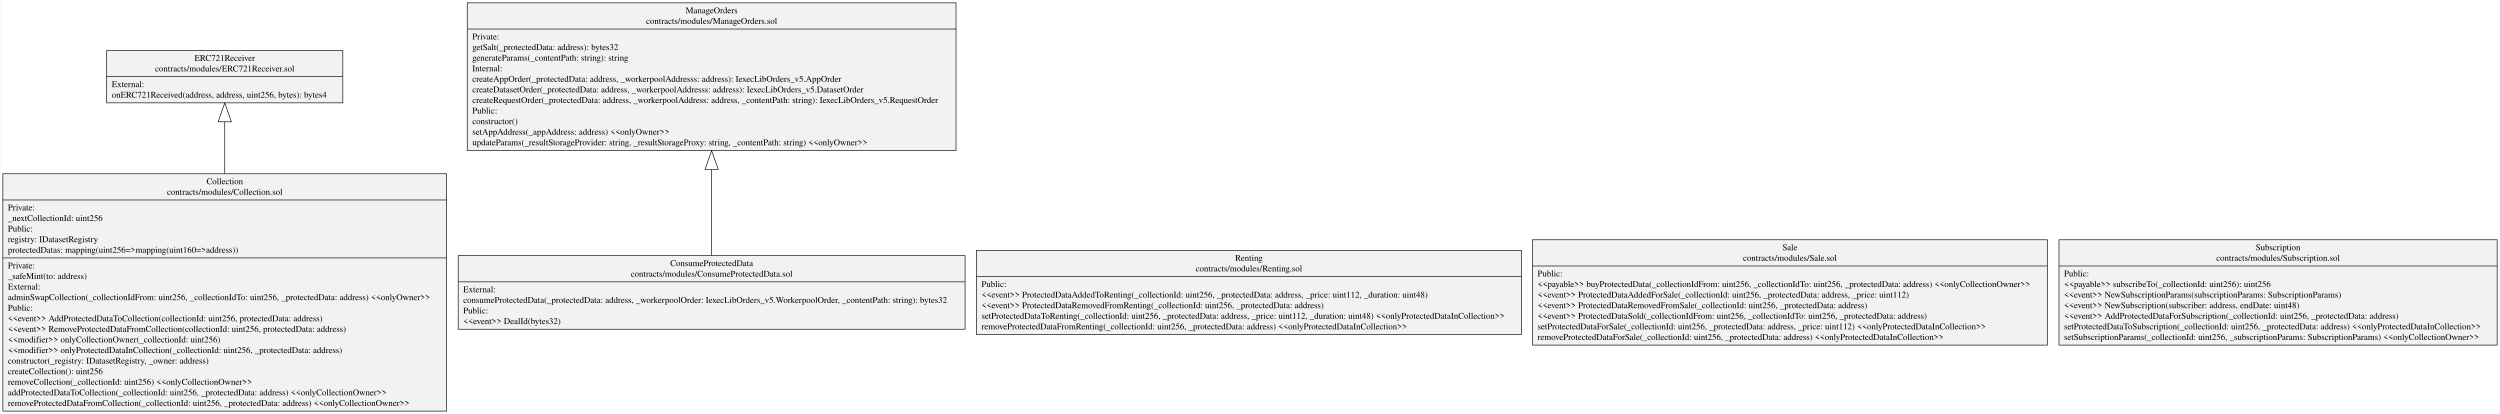
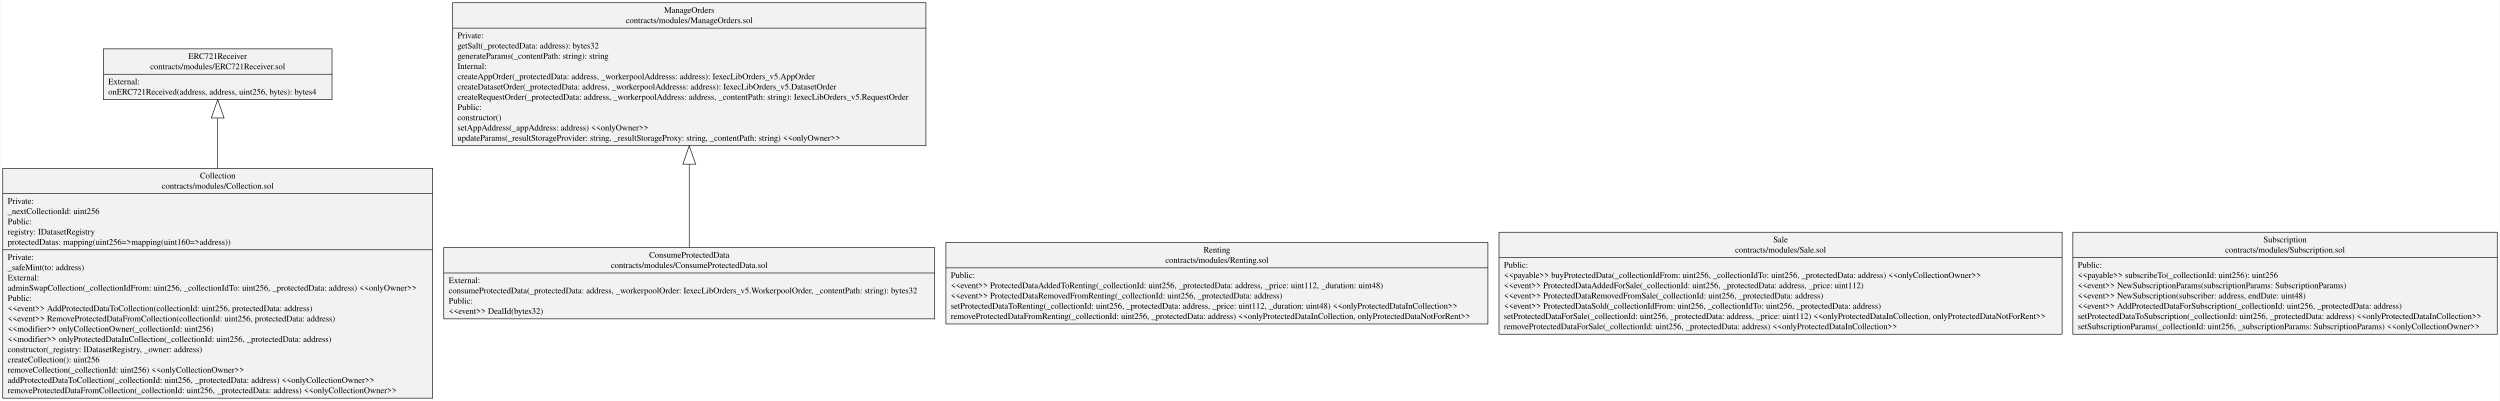
- <svg xmlns="http://www.w3.org/2000/svg" width="3968pt" height="657pt" viewBox="0.00 0.00 3968.17 657.20">
+ <svg xmlns="http://www.w3.org/2000/svg" width="4097pt" height="657pt" viewBox="0.00 0.00 4097.17 657.20">
  <g id="graph0" class="graph" transform="scale(1 1) rotate(0) translate(4 653.2)">
-     <polygon fill="white" stroke="transparent" points="-4,4 -4,-653.2 3964.17,-653.2 3964.17,4 -4,4" />
+     <polygon fill="white" stroke="transparent" points="-4,4 -4,-653.2 4093.17,-653.2 4093.17,4 -4,4" />
    <g id="node1" class="node">
      <polygon fill="#f2f2f2" stroke="black" points="0,-0.5 0,-377.3 704.66,-377.3 704.66,-0.5 0,-0.5" />
      <text text-anchor="middle" x="352.33" y="-360.7" font-family="Times,serif" font-size="14.00">Collection</text>
      <text text-anchor="middle" x="352.33" y="-343.9" font-family="Times,serif" font-size="14.00">contracts/modules/Collection.sol</text>
      <polyline fill="none" stroke="black" points="0,-335.7 704.66,-335.7 " />
      <text text-anchor="start" x="8" y="-319.1" font-family="Times,serif" font-size="14.00">Private:</text>
      <text text-anchor="start" x="8" y="-302.3" font-family="Times,serif" font-size="14.00">   _nextCollectionId: uint256</text>
      <text text-anchor="start" x="8" y="-285.5" font-family="Times,serif" font-size="14.00">Public:</text>
      <text text-anchor="start" x="8" y="-268.7" font-family="Times,serif" font-size="14.00">   registry: IDatasetRegistry</text>
      <text text-anchor="start" x="8" y="-251.9" font-family="Times,serif" font-size="14.00">   protectedDatas: mapping(uint256=&gt;mapping(uint160=&gt;address))</text>
      <polyline fill="none" stroke="black" points="0,-243.7 704.66,-243.7 " />
      <text text-anchor="start" x="8" y="-227.1" font-family="Times,serif" font-size="14.00">Private:</text>
      <text text-anchor="start" x="8" y="-210.3" font-family="Times,serif" font-size="14.00">    _safeMint(to: address)</text>
      <text text-anchor="start" x="8" y="-193.5" font-family="Times,serif" font-size="14.00">External:</text>
      <text text-anchor="start" x="8" y="-176.7" font-family="Times,serif" font-size="14.00">    adminSwapCollection(_collectionIdFrom: uint256, _collectionIdTo: uint256, _protectedData: address) &lt;&lt;onlyOwner&gt;&gt;</text>
      <text text-anchor="start" x="8" y="-159.9" font-family="Times,serif" font-size="14.00">Public:</text>
      <text text-anchor="start" x="8" y="-143.1" font-family="Times,serif" font-size="14.00">    &lt;&lt;event&gt;&gt; AddProtectedDataToCollection(collectionId: uint256, protectedData: address)</text>
      <text text-anchor="start" x="8" y="-126.3" font-family="Times,serif" font-size="14.00">    &lt;&lt;event&gt;&gt; RemoveProtectedDataFromCollection(collectionId: uint256, protectedData: address)</text>
      <text text-anchor="start" x="8" y="-109.5" font-family="Times,serif" font-size="14.00">    &lt;&lt;modifier&gt;&gt; onlyCollectionOwner(_collectionId: uint256)</text>
      <text text-anchor="start" x="8" y="-92.7" font-family="Times,serif" font-size="14.00">    &lt;&lt;modifier&gt;&gt; onlyProtectedDataInCollection(_collectionId: uint256, _protectedData: address)</text>
      <text text-anchor="start" x="8" y="-75.9" font-family="Times,serif" font-size="14.00">    constructor(_registry: IDatasetRegistry, _owner: address)</text>
      <text text-anchor="start" x="8" y="-59.1" font-family="Times,serif" font-size="14.00">    createCollection(): uint256</text>
      <text text-anchor="start" x="8" y="-42.3" font-family="Times,serif" font-size="14.00">    removeCollection(_collectionId: uint256) &lt;&lt;onlyCollectionOwner&gt;&gt;</text>
      <text text-anchor="start" x="8" y="-25.5" font-family="Times,serif" font-size="14.00">    addProtectedDataToCollection(_collectionId: uint256, _protectedData: address) &lt;&lt;onlyCollectionOwner&gt;&gt;</text>
      <text text-anchor="start" x="8" y="-8.7" font-family="Times,serif" font-size="14.00">    removeProtectedDataFromCollection(_collectionId: uint256, _protectedData: address) &lt;&lt;onlyCollectionOwner&gt;&gt;</text>
    </g>
    <g id="node3" class="node">
      <polygon fill="#f2f2f2" stroke="black" points="164.89,-489.9 164.89,-573.1 539.77,-573.1 539.77,-489.9 164.89,-489.9" />
      <text text-anchor="middle" x="352.33" y="-556.5" font-family="Times,serif" font-size="14.00">ERC721Receiver</text>
      <text text-anchor="middle" x="352.33" y="-539.7" font-family="Times,serif" font-size="14.00">contracts/modules/ERC721Receiver.sol</text>
      <polyline fill="none" stroke="black" points="164.89,-531.5 539.77,-531.5 " />
      <text text-anchor="start" x="172.89" y="-514.9" font-family="Times,serif" font-size="14.00">External:</text>
      <text text-anchor="start" x="172.89" y="-498.1" font-family="Times,serif" font-size="14.00">    onERC721Received(address, address, uint256, bytes): bytes4</text>
    </g>
    <g id="edge1" class="edge">
      <path fill="none" stroke="black" d="M352.33,-377.64C352.33,-406.79 352.33,-435.26 352.33,-459.57" />
      <polygon fill="none" stroke="black" points="341.83,-459.82 352.33,-489.82 362.83,-459.82 341.83,-459.82" />
    </g>
    <g id="node2" class="node">
      <polygon fill="#f2f2f2" stroke="black" points="722.93,-130.5 722.93,-247.3 1527.73,-247.3 1527.73,-130.5 722.93,-130.5" />
      <text text-anchor="middle" x="1125.33" y="-230.7" font-family="Times,serif" font-size="14.00">ConsumeProtectedData</text>
      <text text-anchor="middle" x="1125.33" y="-213.9" font-family="Times,serif" font-size="14.00">contracts/modules/ConsumeProtectedData.sol</text>
      <polyline fill="none" stroke="black" points="722.93,-205.7 1527.73,-205.7 " />
      <text text-anchor="start" x="730.93" y="-189.1" font-family="Times,serif" font-size="14.00">External:</text>
      <text text-anchor="start" x="730.93" y="-172.3" font-family="Times,serif" font-size="14.00">    consumeProtectedData(_protectedData: address, _workerpoolOrder: IexecLibOrders_v5.WorkerpoolOrder, _contentPath: string): bytes32</text>
      <text text-anchor="start" x="730.93" y="-155.5" font-family="Times,serif" font-size="14.00">Public:</text>
      <text text-anchor="start" x="730.93" y="-138.7" font-family="Times,serif" font-size="14.00">    &lt;&lt;event&gt;&gt; DealId(bytes32)</text>
    </g>
    <g id="node4" class="node">
      <polygon fill="#f2f2f2" stroke="black" points="737.32,-414.3 737.32,-648.7 1513.34,-648.7 1513.34,-414.3 737.32,-414.3" />
      <text text-anchor="middle" x="1125.33" y="-632.1" font-family="Times,serif" font-size="14.00">ManageOrders</text>
      <text text-anchor="middle" x="1125.33" y="-615.3" font-family="Times,serif" font-size="14.00">contracts/modules/ManageOrders.sol</text>
      <polyline fill="none" stroke="black" points="737.32,-607.1 1513.34,-607.1 " />
      <text text-anchor="start" x="745.32" y="-590.5" font-family="Times,serif" font-size="14.00">Private:</text>
      <text text-anchor="start" x="745.32" y="-573.7" font-family="Times,serif" font-size="14.00">    getSalt(_protectedData: address): bytes32</text>
      <text text-anchor="start" x="745.32" y="-556.9" font-family="Times,serif" font-size="14.00">    generateParams(_contentPath: string): string</text>
      <text text-anchor="start" x="745.32" y="-540.1" font-family="Times,serif" font-size="14.00">Internal:</text>
      <text text-anchor="start" x="745.32" y="-523.3" font-family="Times,serif" font-size="14.00">    createAppOrder(_protectedData: address, _workerpoolAddresss: address): IexecLibOrders_v5.AppOrder</text>
      <text text-anchor="start" x="745.32" y="-506.5" font-family="Times,serif" font-size="14.00">    createDatasetOrder(_protectedData: address, _workerpoolAddresss: address): IexecLibOrders_v5.DatasetOrder</text>
      <text text-anchor="start" x="745.32" y="-489.7" font-family="Times,serif" font-size="14.00">    createRequestOrder(_protectedData: address, _workerpoolAddress: address, _contentPath: string): IexecLibOrders_v5.RequestOrder</text>
      <text text-anchor="start" x="745.32" y="-472.9" font-family="Times,serif" font-size="14.00">Public:</text>
      <text text-anchor="start" x="745.32" y="-456.1" font-family="Times,serif" font-size="14.00">    constructor()</text>
      <text text-anchor="start" x="745.32" y="-439.3" font-family="Times,serif" font-size="14.00">    setAppAddress(_appAddress: address) &lt;&lt;onlyOwner&gt;&gt;</text>
      <text text-anchor="start" x="745.32" y="-422.5" font-family="Times,serif" font-size="14.00">    updateParams(_resultStorageProvider: string, _resultStorageProxy: string, _contentPath: string) &lt;&lt;onlyOwner&gt;&gt;</text>
    </g>
    <g id="edge2" class="edge">
      <path fill="none" stroke="black" d="M1125.33,-247.68C1125.33,-285.14 1125.33,-335.76 1125.33,-383.82" />
      <polygon fill="none" stroke="black" points="1114.83,-384.06 1125.33,-414.06 1135.83,-384.06 1114.83,-384.06" />
    </g>
    <g id="node5" class="node">
-       <polygon fill="#f2f2f2" stroke="black" points="1545.73,-122.1 1545.73,-255.7 2410.93,-255.7 2410.93,-122.1 1545.73,-122.1" />
-       <text text-anchor="middle" x="1978.33" y="-239.1" font-family="Times,serif" font-size="14.00">Renting</text>
-       <text text-anchor="middle" x="1978.33" y="-222.3" font-family="Times,serif" font-size="14.00">contracts/modules/Renting.sol</text>
-       <polyline fill="none" stroke="black" points="1545.73,-214.1 2410.93,-214.1 " />
-       <text text-anchor="start" x="1553.73" y="-197.5" font-family="Times,serif" font-size="14.00">Public:</text>
-       <text text-anchor="start" x="1553.73" y="-180.7" font-family="Times,serif" font-size="14.00">    &lt;&lt;event&gt;&gt; ProtectedDataAddedToRenting(_collectionId: uint256, _protectedData: address, _price: uint112, _duration: uint48)</text>
-       <text text-anchor="start" x="1553.73" y="-163.9" font-family="Times,serif" font-size="14.00">    &lt;&lt;event&gt;&gt; ProtectedDataRemovedFromRenting(_collectionId: uint256, _protectedData: address)</text>
-       <text text-anchor="start" x="1553.73" y="-147.1" font-family="Times,serif" font-size="14.00">    setProtectedDataToRenting(_collectionId: uint256, _protectedData: address, _price: uint112, _duration: uint48) &lt;&lt;onlyProtectedDataInCollection&gt;&gt;</text>
-       <text text-anchor="start" x="1553.73" y="-130.3" font-family="Times,serif" font-size="14.00">    removeProtectedDataFromRenting(_collectionId: uint256, _protectedData: address) &lt;&lt;onlyProtectedDataInCollection&gt;&gt;</text>
+       <polygon fill="#f2f2f2" stroke="black" points="1546.07,-122.1 1546.07,-255.7 2434.59,-255.7 2434.59,-122.1 1546.07,-122.1" />
+       <text text-anchor="middle" x="1990.33" y="-239.1" font-family="Times,serif" font-size="14.00">Renting</text>
+       <text text-anchor="middle" x="1990.33" y="-222.3" font-family="Times,serif" font-size="14.00">contracts/modules/Renting.sol</text>
+       <polyline fill="none" stroke="black" points="1546.07,-214.1 2434.59,-214.1 " />
+       <text text-anchor="start" x="1554.07" y="-197.5" font-family="Times,serif" font-size="14.00">Public:</text>
+       <text text-anchor="start" x="1554.07" y="-180.7" font-family="Times,serif" font-size="14.00">    &lt;&lt;event&gt;&gt; ProtectedDataAddedToRenting(_collectionId: uint256, _protectedData: address, _price: uint112, _duration: uint48)</text>
+       <text text-anchor="start" x="1554.07" y="-163.9" font-family="Times,serif" font-size="14.00">    &lt;&lt;event&gt;&gt; ProtectedDataRemovedFromRenting(_collectionId: uint256, _protectedData: address)</text>
+       <text text-anchor="start" x="1554.07" y="-147.1" font-family="Times,serif" font-size="14.00">    setProtectedDataToRenting(_collectionId: uint256, _protectedData: address, _price: uint112, _duration: uint48) &lt;&lt;onlyProtectedDataInCollection&gt;&gt;</text>
+       <text text-anchor="start" x="1554.07" y="-130.3" font-family="Times,serif" font-size="14.00">    removeProtectedDataFromRenting(_collectionId: uint256, _protectedData: address) &lt;&lt;onlyProtectedDataInCollection, onlyProtectedDataNotForRent&gt;&gt;</text>
    </g>
    <g id="node6" class="node">
-       <polygon fill="#f2f2f2" stroke="black" points="2428.6,-105.3 2428.6,-272.5 3246.06,-272.5 3246.06,-105.3 2428.6,-105.3" />
-       <text text-anchor="middle" x="2837.33" y="-255.9" font-family="Times,serif" font-size="14.00">Sale</text>
-       <text text-anchor="middle" x="2837.33" y="-239.1" font-family="Times,serif" font-size="14.00">contracts/modules/Sale.sol</text>
-       <polyline fill="none" stroke="black" points="2428.6,-230.9 3246.06,-230.9 " />
-       <text text-anchor="start" x="2436.6" y="-214.3" font-family="Times,serif" font-size="14.00">Public:</text>
-       <text text-anchor="start" x="2436.6" y="-197.5" font-family="Times,serif" font-size="14.00">    &lt;&lt;payable&gt;&gt; buyProtectedData(_collectionIdFrom: uint256, _collectionIdTo: uint256, _protectedData: address) &lt;&lt;onlyCollectionOwner&gt;&gt;</text>
-       <text text-anchor="start" x="2436.6" y="-180.7" font-family="Times,serif" font-size="14.00">    &lt;&lt;event&gt;&gt; ProtectedDataAddedForSale(_collectionId: uint256, _protectedData: address, _price: uint112)</text>
-       <text text-anchor="start" x="2436.6" y="-163.9" font-family="Times,serif" font-size="14.00">    &lt;&lt;event&gt;&gt; ProtectedDataRemovedFromSale(_collectionId: uint256, _protectedData: address)</text>
-       <text text-anchor="start" x="2436.6" y="-147.1" font-family="Times,serif" font-size="14.00">    &lt;&lt;event&gt;&gt; ProtectedDataSold(_collectionIdFrom: uint256, _collectionIdTo: uint256, _protectedData: address)</text>
-       <text text-anchor="start" x="2436.6" y="-130.3" font-family="Times,serif" font-size="14.00">    setProtectedDataForSale(_collectionId: uint256, _protectedData: address, _price: uint112) &lt;&lt;onlyProtectedDataInCollection&gt;&gt;</text>
-       <text text-anchor="start" x="2436.6" y="-113.5" font-family="Times,serif" font-size="14.00">    removeProtectedDataForSale(_collectionId: uint256, _protectedData: address) &lt;&lt;onlyProtectedDataInCollection&gt;&gt;</text>
+       <polygon fill="#f2f2f2" stroke="black" points="2452.77,-105.3 2452.77,-272.5 3375.89,-272.5 3375.89,-105.3 2452.77,-105.3" />
+       <text text-anchor="middle" x="2914.33" y="-255.9" font-family="Times,serif" font-size="14.00">Sale</text>
+       <text text-anchor="middle" x="2914.33" y="-239.1" font-family="Times,serif" font-size="14.00">contracts/modules/Sale.sol</text>
+       <polyline fill="none" stroke="black" points="2452.77,-230.9 3375.89,-230.9 " />
+       <text text-anchor="start" x="2460.77" y="-214.3" font-family="Times,serif" font-size="14.00">Public:</text>
+       <text text-anchor="start" x="2460.77" y="-197.5" font-family="Times,serif" font-size="14.00">    &lt;&lt;payable&gt;&gt; buyProtectedData(_collectionIdFrom: uint256, _collectionIdTo: uint256, _protectedData: address) &lt;&lt;onlyCollectionOwner&gt;&gt;</text>
+       <text text-anchor="start" x="2460.77" y="-180.7" font-family="Times,serif" font-size="14.00">    &lt;&lt;event&gt;&gt; ProtectedDataAddedForSale(_collectionId: uint256, _protectedData: address, _price: uint112)</text>
+       <text text-anchor="start" x="2460.77" y="-163.9" font-family="Times,serif" font-size="14.00">    &lt;&lt;event&gt;&gt; ProtectedDataRemovedFromSale(_collectionId: uint256, _protectedData: address)</text>
+       <text text-anchor="start" x="2460.77" y="-147.1" font-family="Times,serif" font-size="14.00">    &lt;&lt;event&gt;&gt; ProtectedDataSold(_collectionIdFrom: uint256, _collectionIdTo: uint256, _protectedData: address)</text>
+       <text text-anchor="start" x="2460.77" y="-130.3" font-family="Times,serif" font-size="14.00">    setProtectedDataForSale(_collectionId: uint256, _protectedData: address, _price: uint112) &lt;&lt;onlyProtectedDataInCollection, onlyProtectedDataNotForRent&gt;&gt;</text>
+       <text text-anchor="start" x="2460.77" y="-113.5" font-family="Times,serif" font-size="14.00">    removeProtectedDataForSale(_collectionId: uint256, _protectedData: address) &lt;&lt;onlyProtectedDataInCollection&gt;&gt;</text>
    </g>
    <g id="node7" class="node">
-       <polygon fill="#f2f2f2" stroke="black" points="3264.49,-105.3 3264.49,-272.5 3960.17,-272.5 3960.17,-105.3 3264.49,-105.3" />
-       <text text-anchor="middle" x="3612.33" y="-255.9" font-family="Times,serif" font-size="14.00">Subscription</text>
-       <text text-anchor="middle" x="3612.33" y="-239.1" font-family="Times,serif" font-size="14.00">contracts/modules/Subscription.sol</text>
-       <polyline fill="none" stroke="black" points="3264.49,-230.9 3960.17,-230.9 " />
-       <text text-anchor="start" x="3272.49" y="-214.3" font-family="Times,serif" font-size="14.00">Public:</text>
-       <text text-anchor="start" x="3272.49" y="-197.5" font-family="Times,serif" font-size="14.00">    &lt;&lt;payable&gt;&gt; subscribeTo(_collectionId: uint256): uint256</text>
-       <text text-anchor="start" x="3272.49" y="-180.7" font-family="Times,serif" font-size="14.00">    &lt;&lt;event&gt;&gt; NewSubscriptionParams(subscriptionParams: SubscriptionParams)</text>
-       <text text-anchor="start" x="3272.49" y="-163.9" font-family="Times,serif" font-size="14.00">    &lt;&lt;event&gt;&gt; NewSubscription(subscriber: address, endDate: uint48)</text>
-       <text text-anchor="start" x="3272.49" y="-147.1" font-family="Times,serif" font-size="14.00">    &lt;&lt;event&gt;&gt; AddProtectedDataForSubscription(_collectionId: uint256, _protectedData: address)</text>
-       <text text-anchor="start" x="3272.49" y="-130.3" font-family="Times,serif" font-size="14.00">    setProtectedDataToSubscription(_collectionId: uint256, _protectedData: address) &lt;&lt;onlyProtectedDataInCollection&gt;&gt;</text>
-       <text text-anchor="start" x="3272.49" y="-113.5" font-family="Times,serif" font-size="14.00">    setSubscriptionParams(_collectionId: uint256, _subscriptionParams: SubscriptionParams) &lt;&lt;onlyCollectionOwner&gt;&gt;</text>
+       <polygon fill="#f2f2f2" stroke="black" points="3393.49,-105.3 3393.49,-272.5 4089.17,-272.5 4089.17,-105.3 3393.49,-105.3" />
+       <text text-anchor="middle" x="3741.33" y="-255.9" font-family="Times,serif" font-size="14.00">Subscription</text>
+       <text text-anchor="middle" x="3741.33" y="-239.1" font-family="Times,serif" font-size="14.00">contracts/modules/Subscription.sol</text>
+       <polyline fill="none" stroke="black" points="3393.49,-230.9 4089.17,-230.9 " />
+       <text text-anchor="start" x="3401.49" y="-214.3" font-family="Times,serif" font-size="14.00">Public:</text>
+       <text text-anchor="start" x="3401.49" y="-197.5" font-family="Times,serif" font-size="14.00">    &lt;&lt;payable&gt;&gt; subscribeTo(_collectionId: uint256): uint256</text>
+       <text text-anchor="start" x="3401.49" y="-180.7" font-family="Times,serif" font-size="14.00">    &lt;&lt;event&gt;&gt; NewSubscriptionParams(subscriptionParams: SubscriptionParams)</text>
+       <text text-anchor="start" x="3401.49" y="-163.9" font-family="Times,serif" font-size="14.00">    &lt;&lt;event&gt;&gt; NewSubscription(subscriber: address, endDate: uint48)</text>
+       <text text-anchor="start" x="3401.49" y="-147.1" font-family="Times,serif" font-size="14.00">    &lt;&lt;event&gt;&gt; AddProtectedDataForSubscription(_collectionId: uint256, _protectedData: address)</text>
+       <text text-anchor="start" x="3401.49" y="-130.3" font-family="Times,serif" font-size="14.00">    setProtectedDataToSubscription(_collectionId: uint256, _protectedData: address) &lt;&lt;onlyProtectedDataInCollection&gt;&gt;</text>
+       <text text-anchor="start" x="3401.49" y="-113.5" font-family="Times,serif" font-size="14.00">    setSubscriptionParams(_collectionId: uint256, _subscriptionParams: SubscriptionParams) &lt;&lt;onlyCollectionOwner&gt;&gt;</text>
    </g>
  </g>
</svg>
